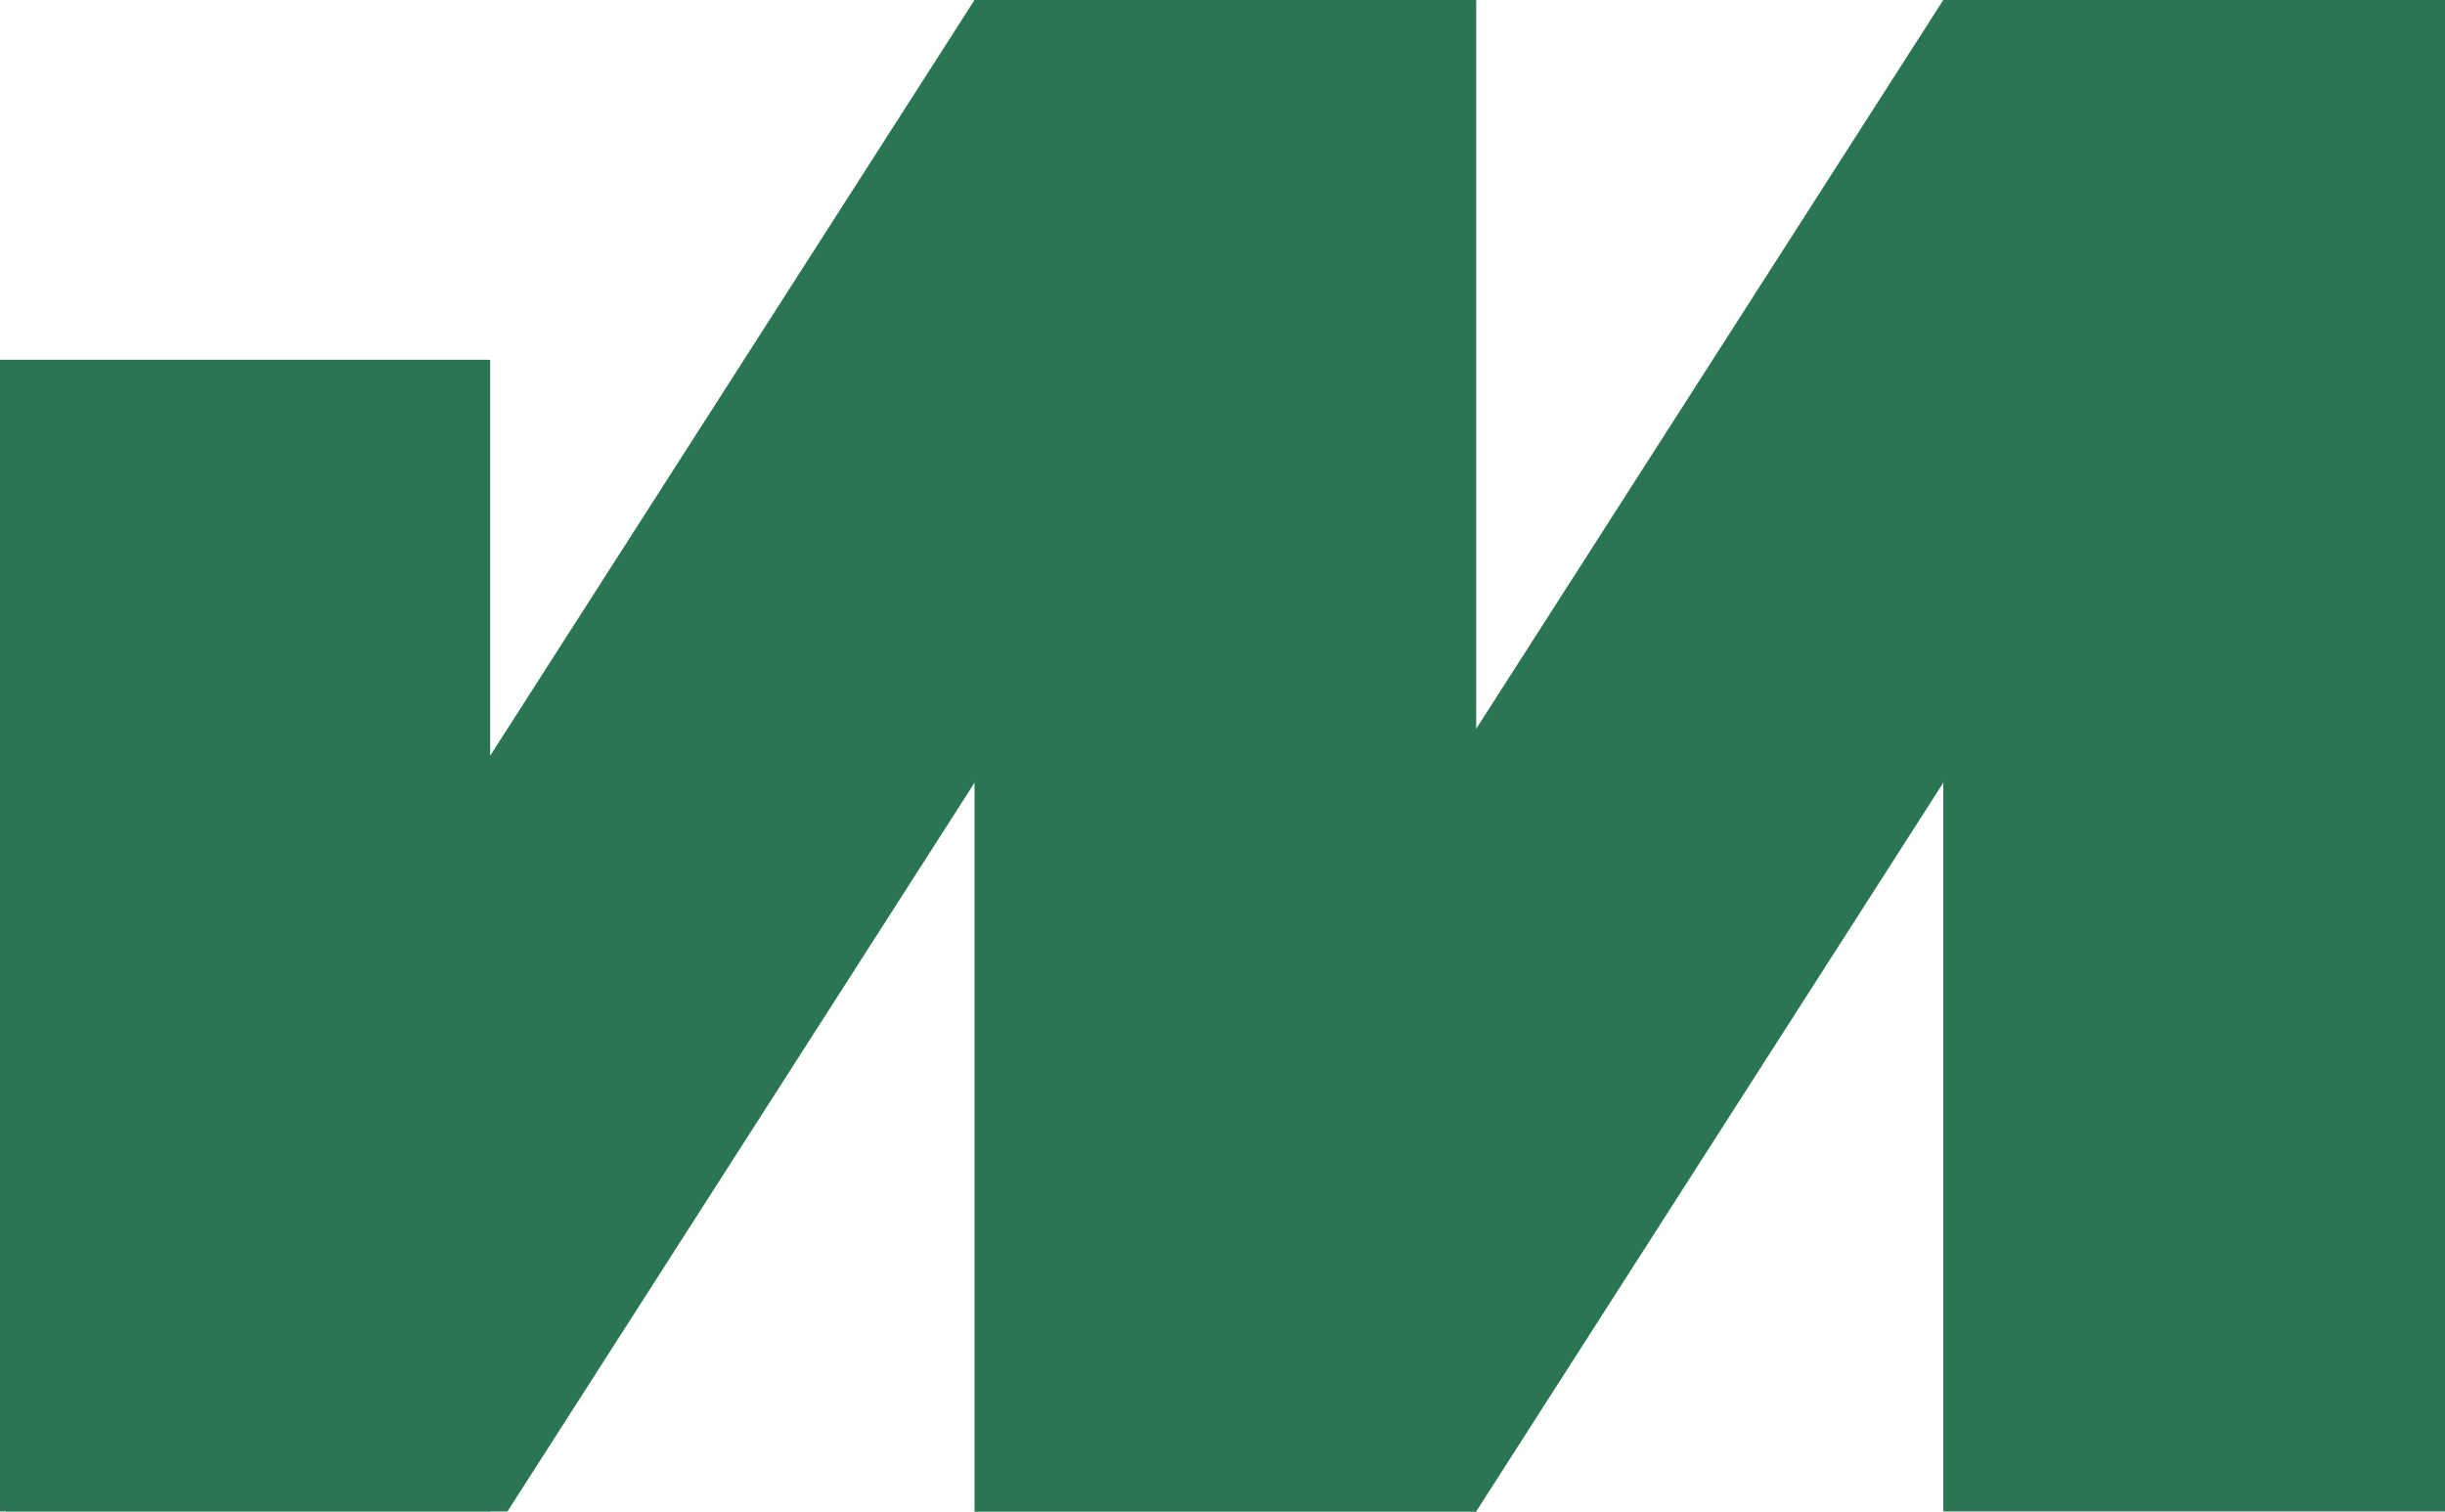
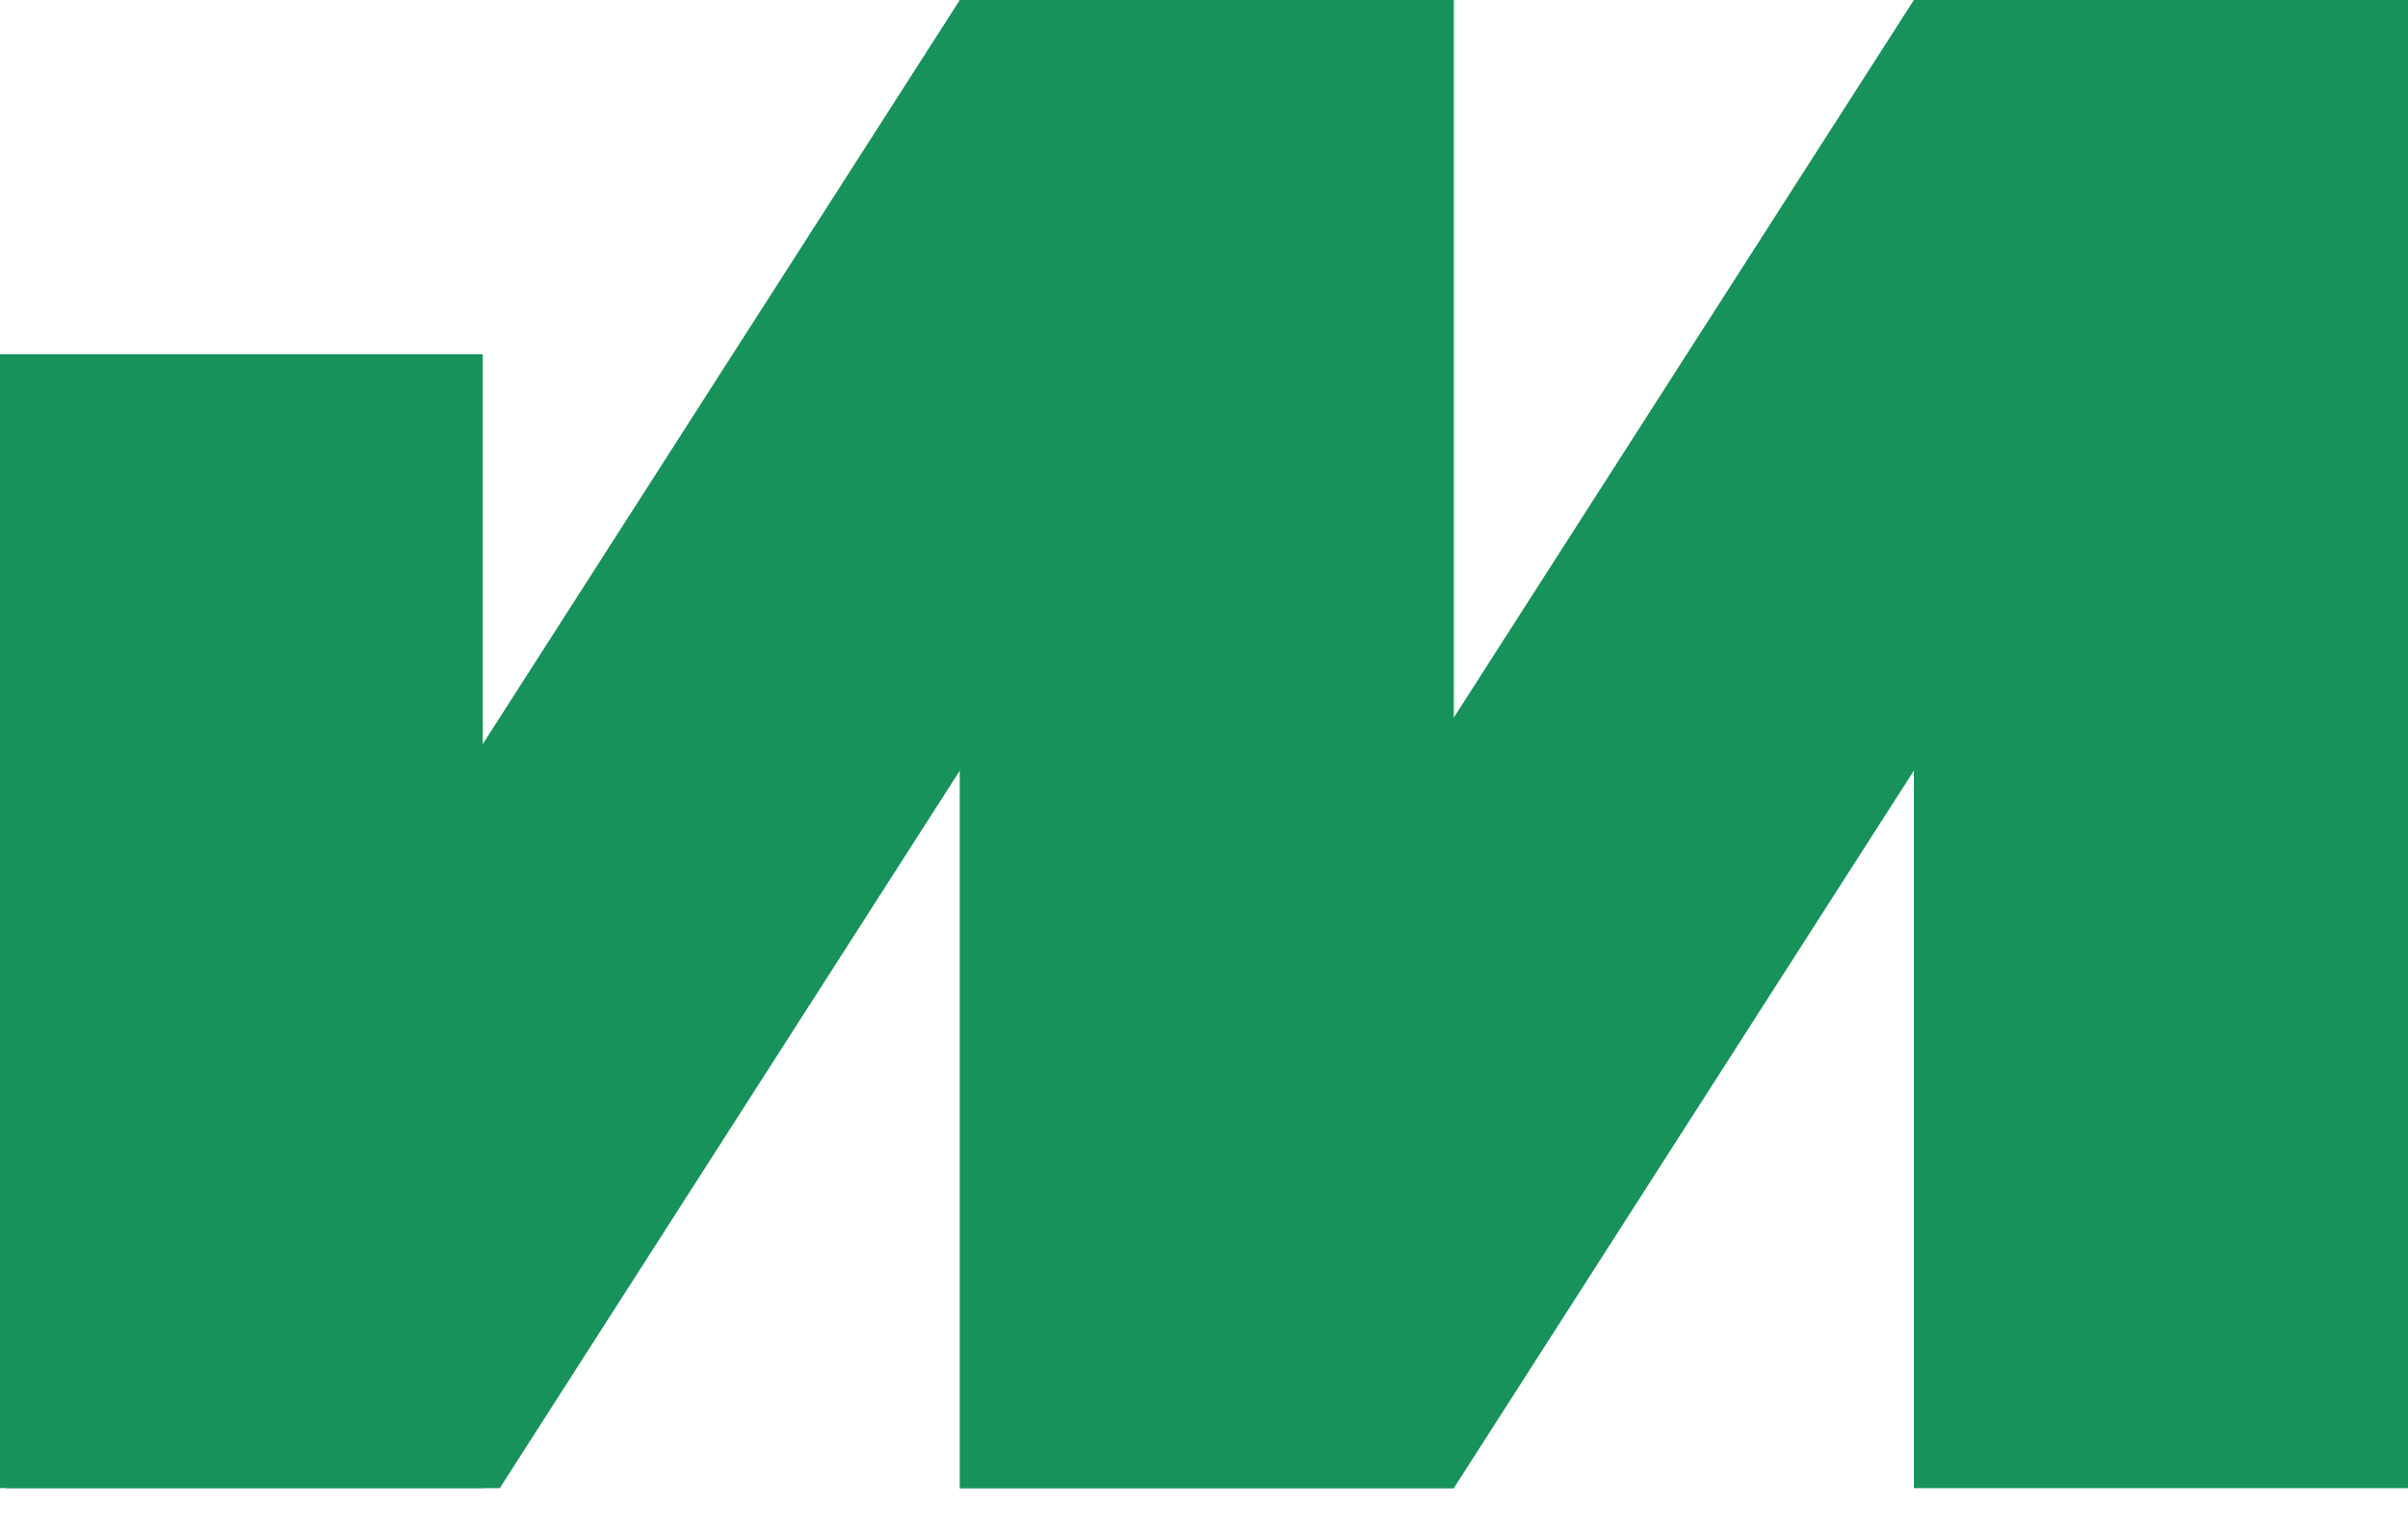
- <svg xmlns="http://www.w3.org/2000/svg" width="55" height="34" viewBox="0 0 55 34" fill="none">
-   <rect y="8.093" width="11.026" height="25.905" fill="#2A7653" />
-   <path d="M21.922 0H33.208L11.415 34H0.13L21.922 0Z" fill="#2A7653" />
-   <path d="M43.714 0H55L33.207 34H21.922L43.714 0Z" fill="#2A7653" />
-   <rect x="21.922" width="11.285" height="34" fill="#2A7653" />
-   <rect x="43.715" width="11.285" height="34" fill="#2A7653" />
+ <svg xmlns="http://www.w3.org/2000/svg" width="44" height="28" viewBox="0 0 44 28" fill="none">
+   <rect y="6.475" width="8.821" height="20.724" fill="#17925A" />
+   <path d="M17.538 0H26.566L9.132 27.2H0.104L17.538 0Z" fill="#17925A" />
+   <path d="M34.971 0H43.999L26.565 27.2H17.537L34.971 0Z" fill="#17925A" />
+   <rect x="17.537" width="9.028" height="27.2" fill="#17925A" />
+   <rect x="34.972" width="9.028" height="27.2" fill="#17925A" />
</svg>
